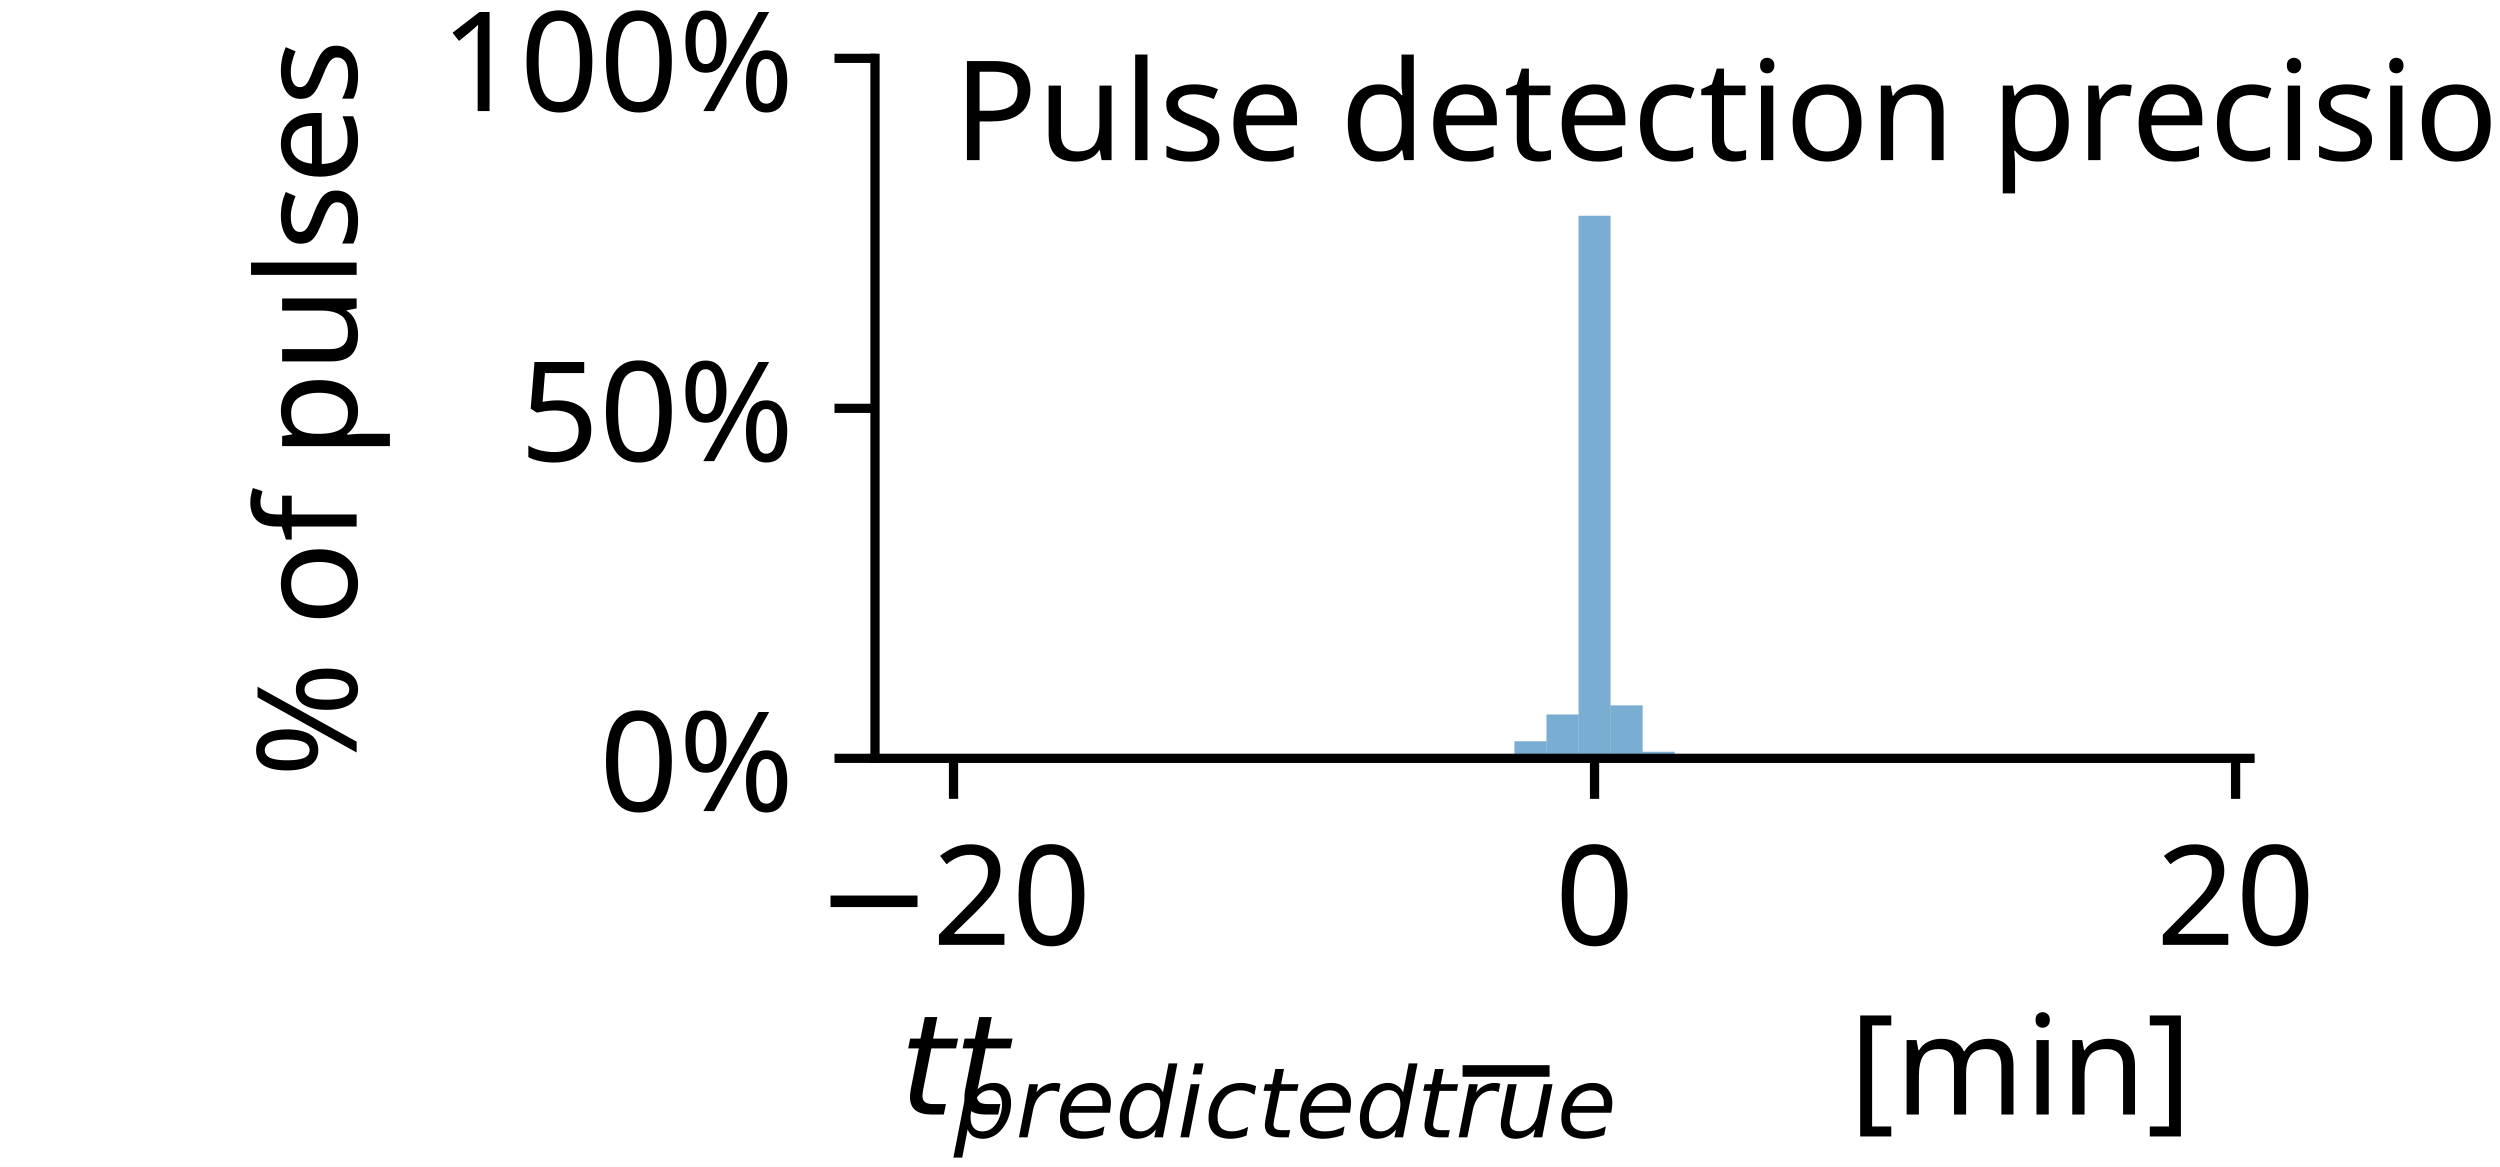
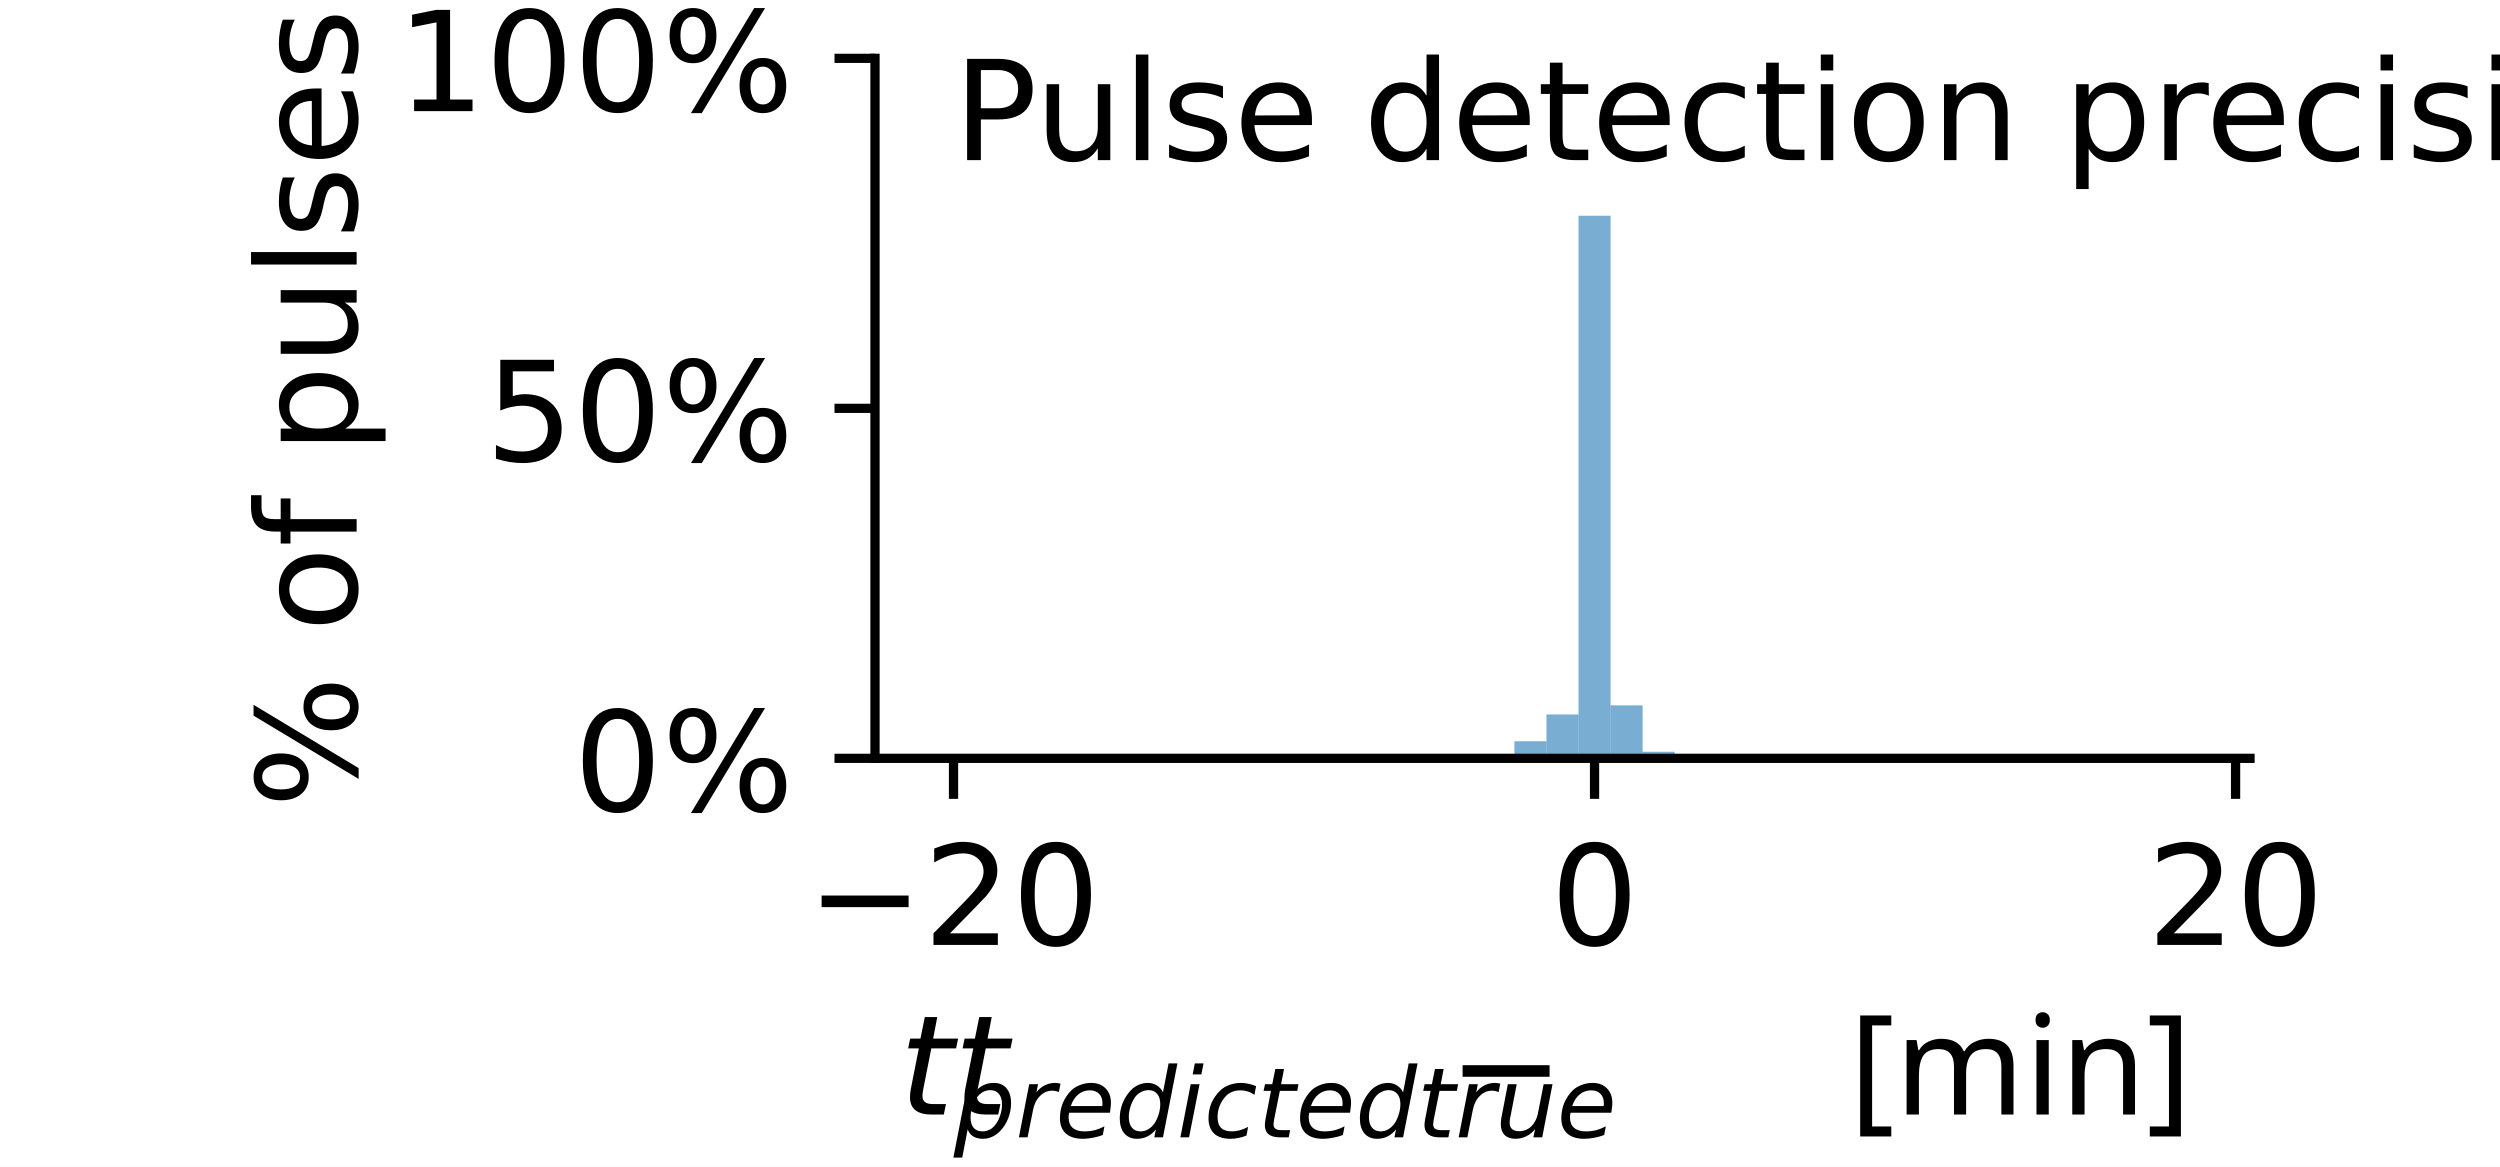
- <svg xmlns="http://www.w3.org/2000/svg" xmlns:xlink="http://www.w3.org/1999/xlink" height="100.8pt" version="1.1" viewBox="0 0 216 100.8" width="216pt">
+ <svg xmlns="http://www.w3.org/2000/svg" xmlns:xlink="http://www.w3.org/1999/xlink" width="216pt" height="100.8pt" viewBox="0 0 216 100.8" version="1.1">
  <defs>
-     <style type="text/css">*{stroke-linecap:butt;stroke-linejoin:round;}</style>
+     <style type="text/css">*{stroke-linejoin: round; stroke-linecap: butt}</style>
  </defs>
  <g id="figure_1">
    <g id="patch_1">
-       <path d="M 0 100.8  L 216 100.8  L 216 0  L 0 0  z " style="fill:#ffffff;" />
+       <path d="M 0 100.8  L 216 100.8  L 216 0  L 0 0  z " style="fill: #ffffff" />
    </g>
    <g id="axes_1">
      <g id="patch_2">
-         <path d="M 75.6 65.52  L 194.4 65.52  L 194.4 5.04  L 75.6 5.04  z " style="fill:#ffffff;" />
+         <path d="M 75.6 65.52  L 194.4 65.52  L 194.4 5.04  L 75.6 5.04  z " style="fill: #ffffff" />
      </g>
      <g id="patch_3">
-         <path clip-path="url(#p44f2cbc7af)" d="M 81 65.52  L 83.769 65.52  L 83.769 65.52  L 81 65.52  z " style="fill:#1f77b4;opacity:0.6;" />
+         <path d="M 81 65.52  L 83.769 65.52  L 83.769 65.52  L 81 65.52  z " clip-path="url(#p5a733f729a)" style="fill: #1f77b4; opacity: 0.6" />
      </g>
      <g id="patch_4">
-         <path clip-path="url(#p44f2cbc7af)" d="M 83.769 65.52  L 86.538 65.52  L 86.538 65.52  L 83.769 65.52  z " style="fill:#1f77b4;opacity:0.6;" />
+         <path d="M 83.769 65.52  L 86.538 65.52  L 86.538 65.52  L 83.769 65.52  z " clip-path="url(#p5a733f729a)" style="fill: #1f77b4; opacity: 0.6" />
      </g>
      <g id="patch_5">
-         <path clip-path="url(#p44f2cbc7af)" d="M 86.538 65.52  L 89.308 65.52  L 89.308 65.52  L 86.538 65.52  z " style="fill:#1f77b4;opacity:0.6;" />
+         <path d="M 86.538 65.52  L 89.308 65.52  L 89.308 65.52  L 86.538 65.52  z " clip-path="url(#p5a733f729a)" style="fill: #1f77b4; opacity: 0.6" />
      </g>
      <g id="patch_6">
-         <path clip-path="url(#p44f2cbc7af)" d="M 89.308 65.52  L 92.077 65.52  L 92.077 65.52  L 89.308 65.52  z " style="fill:#1f77b4;opacity:0.6;" />
+         <path d="M 89.308 65.52  L 92.077 65.52  L 92.077 65.52  L 89.308 65.52  z " clip-path="url(#p5a733f729a)" style="fill: #1f77b4; opacity: 0.6" />
      </g>
      <g id="patch_7">
-         <path clip-path="url(#p44f2cbc7af)" d="M 92.077 65.52  L 94.846 65.52  L 94.846 65.52  L 92.077 65.52  z " style="fill:#1f77b4;opacity:0.6;" />
+         <path d="M 92.077 65.52  L 94.846 65.52  L 94.846 65.52  L 92.077 65.52  z " clip-path="url(#p5a733f729a)" style="fill: #1f77b4; opacity: 0.6" />
      </g>
      <g id="patch_8">
-         <path clip-path="url(#p44f2cbc7af)" d="M 94.846 65.52  L 97.615 65.52  L 97.615 65.52  L 94.846 65.52  z " style="fill:#1f77b4;opacity:0.6;" />
+         <path d="M 94.846 65.52  L 97.615 65.52  L 97.615 65.52  L 94.846 65.52  z " clip-path="url(#p5a733f729a)" style="fill: #1f77b4; opacity: 0.6" />
      </g>
      <g id="patch_9">
-         <path clip-path="url(#p44f2cbc7af)" d="M 97.615 65.52  L 100.385 65.52  L 100.385 65.52  L 97.615 65.52  z " style="fill:#1f77b4;opacity:0.6;" />
+         <path d="M 97.615 65.52  L 100.385 65.52  L 100.385 65.52  L 97.615 65.52  z " clip-path="url(#p5a733f729a)" style="fill: #1f77b4; opacity: 0.6" />
      </g>
      <g id="patch_10">
-         <path clip-path="url(#p44f2cbc7af)" d="M 100.385 65.52  L 103.154 65.52  L 103.154 65.52  L 100.385 65.52  z " style="fill:#1f77b4;opacity:0.6;" />
+         <path d="M 100.385 65.52  L 103.154 65.52  L 103.154 65.52  L 100.385 65.52  z " clip-path="url(#p5a733f729a)" style="fill: #1f77b4; opacity: 0.6" />
      </g>
      <g id="patch_11">
-         <path clip-path="url(#p44f2cbc7af)" d="M 103.154 65.52  L 105.923 65.52  L 105.923 65.52  L 103.154 65.52  z " style="fill:#1f77b4;opacity:0.6;" />
+         <path d="M 103.154 65.52  L 105.923 65.52  L 105.923 65.52  L 103.154 65.52  z " clip-path="url(#p5a733f729a)" style="fill: #1f77b4; opacity: 0.6" />
      </g>
      <g id="patch_12">
-         <path clip-path="url(#p44f2cbc7af)" d="M 105.923 65.52  L 108.692 65.52  L 108.692 65.52  L 105.923 65.52  z " style="fill:#1f77b4;opacity:0.6;" />
+         <path d="M 105.923 65.52  L 108.692 65.52  L 108.692 65.52  L 105.923 65.52  z " clip-path="url(#p5a733f729a)" style="fill: #1f77b4; opacity: 0.6" />
      </g>
      <g id="patch_13">
-         <path clip-path="url(#p44f2cbc7af)" d="M 108.692 65.52  L 111.462 65.52  L 111.462 65.52  L 108.692 65.52  z " style="fill:#1f77b4;opacity:0.6;" />
+         <path d="M 108.692 65.52  L 111.462 65.52  L 111.462 65.52  L 108.692 65.52  z " clip-path="url(#p5a733f729a)" style="fill: #1f77b4; opacity: 0.6" />
      </g>
      <g id="patch_14">
-         <path clip-path="url(#p44f2cbc7af)" d="M 111.462 65.52  L 114.231 65.52  L 114.231 65.52  L 111.462 65.52  z " style="fill:#1f77b4;opacity:0.6;" />
+         <path d="M 111.462 65.52  L 114.231 65.52  L 114.231 65.52  L 111.462 65.52  z " clip-path="url(#p5a733f729a)" style="fill: #1f77b4; opacity: 0.6" />
      </g>
      <g id="patch_15">
-         <path clip-path="url(#p44f2cbc7af)" d="M 114.231 65.52  L 117 65.52  L 117 65.52  L 114.231 65.52  z " style="fill:#1f77b4;opacity:0.6;" />
+         <path d="M 114.231 65.52  L 117 65.52  L 117 65.52  L 114.231 65.52  z " clip-path="url(#p5a733f729a)" style="fill: #1f77b4; opacity: 0.6" />
      </g>
      <g id="patch_16">
-         <path clip-path="url(#p44f2cbc7af)" d="M 117 65.52  L 119.769 65.52  L 119.769 65.52  L 117 65.52  z " style="fill:#1f77b4;opacity:0.6;" />
+         <path d="M 117 65.52  L 119.769 65.52  L 119.769 65.52  L 117 65.52  z " clip-path="url(#p5a733f729a)" style="fill: #1f77b4; opacity: 0.6" />
      </g>
      <g id="patch_17">
-         <path clip-path="url(#p44f2cbc7af)" d="M 119.769 65.52  L 122.538 65.52  L 122.538 65.52  L 119.769 65.52  z " style="fill:#1f77b4;opacity:0.6;" />
+         <path d="M 119.769 65.52  L 122.538 65.52  L 122.538 65.52  L 119.769 65.52  z " clip-path="url(#p5a733f729a)" style="fill: #1f77b4; opacity: 0.6" />
      </g>
      <g id="patch_18">
-         <path clip-path="url(#p44f2cbc7af)" d="M 122.538 65.52  L 125.308 65.52  L 125.308 65.52  L 122.538 65.52  z " style="fill:#1f77b4;opacity:0.6;" />
+         <path d="M 122.538 65.52  L 125.308 65.52  L 125.308 65.52  L 122.538 65.52  z " clip-path="url(#p5a733f729a)" style="fill: #1f77b4; opacity: 0.6" />
      </g>
      <g id="patch_19">
-         <path clip-path="url(#p44f2cbc7af)" d="M 125.308 65.52  L 128.077 65.52  L 128.077 65.52  L 125.308 65.52  z " style="fill:#1f77b4;opacity:0.6;" />
+         <path d="M 125.308 65.52  L 128.077 65.52  L 128.077 65.52  L 125.308 65.52  z " clip-path="url(#p5a733f729a)" style="fill: #1f77b4; opacity: 0.6" />
      </g>
      <g id="patch_20">
-         <path clip-path="url(#p44f2cbc7af)" d="M 128.077 65.52  L 130.846 65.52  L 130.846 65.52  L 128.077 65.52  z " style="fill:#1f77b4;opacity:0.6;" />
+         <path d="M 128.077 65.52  L 130.846 65.52  L 130.846 65.52  L 128.077 65.52  z " clip-path="url(#p5a733f729a)" style="fill: #1f77b4; opacity: 0.6" />
      </g>
      <g id="patch_21">
-         <path clip-path="url(#p44f2cbc7af)" d="M 130.846 65.52  L 133.615 65.52  L 133.615 64.044  L 130.846 64.044  z " style="fill:#1f77b4;opacity:0.6;" />
+         <path d="M 130.846 65.52  L 133.615 65.52  L 133.615 64.044  L 130.846 64.044  z " clip-path="url(#p5a733f729a)" style="fill: #1f77b4; opacity: 0.6" />
      </g>
      <g id="patch_22">
-         <path clip-path="url(#p44f2cbc7af)" d="M 133.615 65.52  L 136.385 65.52  L 136.385 61.731  L 133.615 61.731  z " style="fill:#1f77b4;opacity:0.6;" />
+         <path d="M 133.615 65.52  L 136.385 65.52  L 136.385 61.731  L 133.615 61.731  z " clip-path="url(#p5a733f729a)" style="fill: #1f77b4; opacity: 0.6" />
      </g>
      <g id="patch_23">
-         <path clip-path="url(#p44f2cbc7af)" d="M 136.385 65.52  L 139.154 65.52  L 139.154 18.641  L 136.385 18.641  z " style="fill:#1f77b4;opacity:0.6;" />
+         <path d="M 136.385 65.52  L 139.154 65.52  L 139.154 18.641  L 136.385 18.641  z " clip-path="url(#p5a733f729a)" style="fill: #1f77b4; opacity: 0.6" />
      </g>
      <g id="patch_24">
-         <path clip-path="url(#p44f2cbc7af)" d="M 139.154 65.52  L 141.923 65.52  L 141.923 60.944  L 139.154 60.944  z " style="fill:#1f77b4;opacity:0.6;" />
+         <path d="M 139.154 65.52  L 141.923 65.52  L 141.923 60.944  L 139.154 60.944  z " clip-path="url(#p5a733f729a)" style="fill: #1f77b4; opacity: 0.6" />
      </g>
      <g id="patch_25">
-         <path clip-path="url(#p44f2cbc7af)" d="M 141.923 65.52  L 144.692 65.52  L 144.692 64.951  L 141.923 64.951  z " style="fill:#1f77b4;opacity:0.6;" />
+         <path d="M 141.923 65.52  L 144.692 65.52  L 144.692 64.951  L 141.923 64.951  z " clip-path="url(#p5a733f729a)" style="fill: #1f77b4; opacity: 0.6" />
      </g>
      <g id="patch_26">
-         <path clip-path="url(#p44f2cbc7af)" d="M 144.692 65.52  L 147.462 65.52  L 147.462 65.212  L 144.692 65.212  z " style="fill:#1f77b4;opacity:0.6;" />
+         <path d="M 144.692 65.52  L 147.462 65.52  L 147.462 65.212  L 144.692 65.212  z " clip-path="url(#p5a733f729a)" style="fill: #1f77b4; opacity: 0.6" />
      </g>
      <g id="patch_27">
-         <path clip-path="url(#p44f2cbc7af)" d="M 147.462 65.52  L 150.231 65.52  L 150.231 65.266  L 147.462 65.266  z " style="fill:#1f77b4;opacity:0.6;" />
+         <path d="M 147.462 65.52  L 150.231 65.52  L 150.231 65.266  L 147.462 65.266  z " clip-path="url(#p5a733f729a)" style="fill: #1f77b4; opacity: 0.6" />
      </g>
      <g id="patch_28">
-         <path clip-path="url(#p44f2cbc7af)" d="M 150.231 65.52  L 153 65.52  L 153 65.281  L 150.231 65.281  z " style="fill:#1f77b4;opacity:0.6;" />
+         <path d="M 150.231 65.52  L 153 65.52  L 153 65.281  L 150.231 65.281  z " clip-path="url(#p5a733f729a)" style="fill: #1f77b4; opacity: 0.6" />
      </g>
      <g id="patch_29">
-         <path clip-path="url(#p44f2cbc7af)" d="M 153 65.52  L 155.769 65.52  L 155.769 65.294  L 153 65.294  z " style="fill:#1f77b4;opacity:0.6;" />
+         <path d="M 153 65.52  L 155.769 65.52  L 155.769 65.294  L 153 65.294  z " clip-path="url(#p5a733f729a)" style="fill: #1f77b4; opacity: 0.6" />
      </g>
      <g id="patch_30">
-         <path clip-path="url(#p44f2cbc7af)" d="M 155.769 65.52  L 158.538 65.52  L 158.538 65.353  L 155.769 65.353  z " style="fill:#1f77b4;opacity:0.6;" />
+         <path d="M 155.769 65.52  L 158.538 65.52  L 158.538 65.353  L 155.769 65.353  z " clip-path="url(#p5a733f729a)" style="fill: #1f77b4; opacity: 0.6" />
      </g>
      <g id="patch_31">
-         <path clip-path="url(#p44f2cbc7af)" d="M 158.538 65.52  L 161.308 65.52  L 161.308 65.387  L 158.538 65.387  z " style="fill:#1f77b4;opacity:0.6;" />
+         <path d="M 158.538 65.52  L 161.308 65.52  L 161.308 65.387  L 158.538 65.387  z " clip-path="url(#p5a733f729a)" style="fill: #1f77b4; opacity: 0.6" />
      </g>
      <g id="patch_32">
-         <path clip-path="url(#p44f2cbc7af)" d="M 161.308 65.52  L 164.077 65.52  L 164.077 65.375  L 161.308 65.375  z " style="fill:#1f77b4;opacity:0.6;" />
+         <path d="M 161.308 65.52  L 164.077 65.52  L 164.077 65.375  L 161.308 65.375  z " clip-path="url(#p5a733f729a)" style="fill: #1f77b4; opacity: 0.6" />
      </g>
      <g id="patch_33">
-         <path clip-path="url(#p44f2cbc7af)" d="M 164.077 65.52  L 166.846 65.52  L 166.846 65.394  L 164.077 65.394  z " style="fill:#1f77b4;opacity:0.6;" />
+         <path d="M 164.077 65.52  L 166.846 65.52  L 166.846 65.394  L 164.077 65.394  z " clip-path="url(#p5a733f729a)" style="fill: #1f77b4; opacity: 0.6" />
      </g>
      <g id="patch_34">
-         <path clip-path="url(#p44f2cbc7af)" d="M 166.846 65.52  L 169.615 65.52  L 169.615 65.355  L 166.846 65.355  z " style="fill:#1f77b4;opacity:0.6;" />
+         <path d="M 166.846 65.52  L 169.615 65.52  L 169.615 65.355  L 166.846 65.355  z " clip-path="url(#p5a733f729a)" style="fill: #1f77b4; opacity: 0.6" />
      </g>
      <g id="patch_35">
-         <path clip-path="url(#p44f2cbc7af)" d="M 169.615 65.52  L 172.385 65.52  L 172.385 65.375  L 169.615 65.375  z " style="fill:#1f77b4;opacity:0.6;" />
+         <path d="M 169.615 65.52  L 172.385 65.52  L 172.385 65.375  L 169.615 65.375  z " clip-path="url(#p5a733f729a)" style="fill: #1f77b4; opacity: 0.6" />
      </g>
      <g id="patch_36">
-         <path clip-path="url(#p44f2cbc7af)" d="M 172.385 65.52  L 175.154 65.52  L 175.154 65.351  L 172.385 65.351  z " style="fill:#1f77b4;opacity:0.6;" />
+         <path d="M 172.385 65.52  L 175.154 65.52  L 175.154 65.351  L 172.385 65.351  z " clip-path="url(#p5a733f729a)" style="fill: #1f77b4; opacity: 0.6" />
      </g>
      <g id="patch_37">
-         <path clip-path="url(#p44f2cbc7af)" d="M 175.154 65.52  L 177.923 65.52  L 177.923 65.351  L 175.154 65.351  z " style="fill:#1f77b4;opacity:0.6;" />
+         <path d="M 175.154 65.52  L 177.923 65.52  L 177.923 65.351  L 175.154 65.351  z " clip-path="url(#p5a733f729a)" style="fill: #1f77b4; opacity: 0.6" />
      </g>
      <g id="patch_38">
-         <path clip-path="url(#p44f2cbc7af)" d="M 177.923 65.52  L 180.692 65.52  L 180.692 65.331  L 177.923 65.331  z " style="fill:#1f77b4;opacity:0.6;" />
+         <path d="M 177.923 65.52  L 180.692 65.52  L 180.692 65.331  L 177.923 65.331  z " clip-path="url(#p5a733f729a)" style="fill: #1f77b4; opacity: 0.6" />
      </g>
      <g id="patch_39">
-         <path clip-path="url(#p44f2cbc7af)" d="M 180.692 65.52  L 183.462 65.52  L 183.462 65.301  L 180.692 65.301  z " style="fill:#1f77b4;opacity:0.6;" />
+         <path d="M 180.692 65.52  L 183.462 65.52  L 183.462 65.301  L 180.692 65.301  z " clip-path="url(#p5a733f729a)" style="fill: #1f77b4; opacity: 0.6" />
      </g>
      <g id="patch_40">
-         <path clip-path="url(#p44f2cbc7af)" d="M 183.462 65.52  L 186.231 65.52  L 186.231 65.241  L 183.462 65.241  z " style="fill:#1f77b4;opacity:0.6;" />
+         <path d="M 183.462 65.52  L 186.231 65.52  L 186.231 65.241  L 183.462 65.241  z " clip-path="url(#p5a733f729a)" style="fill: #1f77b4; opacity: 0.6" />
      </g>
      <g id="patch_41">
-         <path clip-path="url(#p44f2cbc7af)" d="M 186.231 65.52  L 189 65.52  L 189 65.262  L 186.231 65.262  z " style="fill:#1f77b4;opacity:0.6;" />
+         <path d="M 186.231 65.52  L 189 65.52  L 189 65.262  L 186.231 65.262  z " clip-path="url(#p5a733f729a)" style="fill: #1f77b4; opacity: 0.6" />
      </g>
      <g id="matplotlib.axis_1">
        <g id="xtick_1">
          <g id="line2d_1">
            <defs>
-               <path d="M 0 0  L 0 3.5  " id="mdbbc26b9eb" style="stroke:#000000;stroke-width:0.8;" />
+               <path id="m4ef3f0554a" d="M 0 0  L 0 3.5  " style="stroke: #000000; stroke-width: 0.8" />
            </defs>
            <g>
-               <use style="stroke:#000000;stroke-width:0.8;" x="82.385" xlink:href="#mdbbc26b9eb" y="65.52" />
+               <use xlink:href="#m4ef3f0554a" x="82.385" y="65.52" style="stroke: #000000; stroke-width: 0.8" />
            </g>
          </g>
          <g id="text_1">
-             <text style="font-family:Tahoma;font-size:12px;font-stretch:normal;font-style:normal;font-weight:normal;text-anchor:middle;" transform="rotate(-0, 82.38461, 81.63813)" x="82.385" y="81.638">−20</text>
+             <text style="font: 12px 'Tahoma', 'DejaVu Sans', 'Lucida Grande', 'Verdana', sans-serif; text-anchor: middle" x="82.385" y="81.638" transform="rotate(-0 82.38461 81.63813)">−20</text>
          </g>
        </g>
        <g id="xtick_2">
          <g id="line2d_2">
            <g>
-               <use style="stroke:#000000;stroke-width:0.8;" x="137.769" xlink:href="#mdbbc26b9eb" y="65.52" />
+               <use xlink:href="#m4ef3f0554a" x="137.769" y="65.52" style="stroke: #000000; stroke-width: 0.8" />
            </g>
          </g>
          <g id="text_2">
-             <text style="font-family:Tahoma;font-size:12px;font-stretch:normal;font-style:normal;font-weight:normal;text-anchor:middle;" transform="rotate(-0, 137.7692, 81.63813)" x="137.769" y="81.638">0</text>
+             <text style="font: 12px 'Tahoma', 'DejaVu Sans', 'Lucida Grande', 'Verdana', sans-serif; text-anchor: middle" x="137.769" y="81.638" transform="rotate(-0 137.7692 81.63813)">0</text>
          </g>
        </g>
        <g id="xtick_3">
          <g id="line2d_3">
            <g>
-               <use style="stroke:#000000;stroke-width:0.8;" x="193.154" xlink:href="#mdbbc26b9eb" y="65.52" />
+               <use xlink:href="#m4ef3f0554a" x="193.154" y="65.52" style="stroke: #000000; stroke-width: 0.8" />
            </g>
          </g>
          <g id="text_3">
-             <text style="font-family:Tahoma;font-size:12px;font-stretch:normal;font-style:normal;font-weight:normal;text-anchor:middle;" transform="rotate(-0, 193.1538, 81.63813)" x="193.154" y="81.638">20</text>
+             <text style="font: 12px 'Tahoma', 'DejaVu Sans', 'Lucida Grande', 'Verdana', sans-serif; text-anchor: middle" x="193.154" y="81.638" transform="rotate(-0 193.1538 81.63813)">20</text>
          </g>
        </g>
        <g id="text_4">
          <g transform="translate(77.7 97.17312)">
            <text>
-               <tspan style="font-family:DejaVu Sans;font-size:12px;font-style:oblique;font-weight:oblique;" x="0 59.795" y="-0.875">tt</tspan>
-               <tspan style="font-family:DejaVu Sans;font-size:8.4px;font-style:oblique;font-weight:oblique;" x="4.705 10.037 13.491 18.659 23.991 26.324 30.943 34.236 39.404 64.5 67.794 71.247 76.571" y="1.094">predictedtrue</tspan>
-               <tspan style="font-family:DejaVu Sans;font-size:12px;font-style:book;font-weight:book;" x="47.402" y="-0.875">−</tspan>
-               <tspan style="font-family:Tahoma;font-size:12px;font-style:regular;font-weight:regular;" x="82.067 85.817 90.411 100.489 103.231 109.922" y="-0.875"> [min]</tspan>
+               <tspan style="font: oblique 12px 'DejaVu Sans'" x="0 59.795" y="-0.875">tt</tspan>
+               <tspan style="font: oblique 8.4px 'DejaVu Sans'" x="4.705 10.037 13.491 18.659 23.991 26.324 30.943 34.236 39.404 64.5 67.794 71.247 76.571" y="1.094">predictedtrue</tspan>
+               <tspan style="font: 12px 'DejaVu Sans'" x="47.402" y="-0.875">−</tspan>
+               <tspan style="font: 12px 'Tahoma'" x="82.067 85.817 90.411 100.489 103.231 109.922" y="-0.875"> [min]</tspan>
            </text>
          </g>
        </g>
      </g>
      <g id="matplotlib.axis_2">
        <g id="ytick_1">
          <g id="line2d_4">
            <defs>
-               <path d="M 0 0  L -3.5 0  " id="mc1d9e99fc4" style="stroke:#000000;stroke-width:0.8;" />
+               <path id="m0010351ef8" d="M 0 0  L -3.5 0  " style="stroke: #000000; stroke-width: 0.8" />
            </defs>
            <g>
-               <use style="stroke:#000000;stroke-width:0.8;" x="75.6" xlink:href="#mc1d9e99fc4" y="65.52" />
+               <use xlink:href="#m0010351ef8" x="75.6" y="65.52" style="stroke: #000000; stroke-width: 0.8" />
            </g>
          </g>
          <g id="text_5">
-             <text style="font-family:Tahoma;font-size:12px;font-stretch:normal;font-style:normal;font-weight:normal;text-anchor:end;" transform="rotate(-0, 68.6, 70.07906)" x="68.6" y="70.079">0%</text>
+             <text style="font: 12px 'Tahoma', 'DejaVu Sans', 'Lucida Grande', 'Verdana', sans-serif; text-anchor: end" x="68.6" y="70.079" transform="rotate(-0 68.6 70.07906)">0%</text>
          </g>
        </g>
        <g id="ytick_2">
          <g id="line2d_5">
            <g>
-               <use style="stroke:#000000;stroke-width:0.8;" x="75.6" xlink:href="#mc1d9e99fc4" y="35.28" />
+               <use xlink:href="#m0010351ef8" x="75.6" y="35.28" style="stroke: #000000; stroke-width: 0.8" />
            </g>
          </g>
          <g id="text_6">
-             <text style="font-family:Tahoma;font-size:12px;font-stretch:normal;font-style:normal;font-weight:normal;text-anchor:end;" transform="rotate(-0, 68.6, 39.83906)" x="68.6" y="39.839">50%</text>
+             <text style="font: 12px 'Tahoma', 'DejaVu Sans', 'Lucida Grande', 'Verdana', sans-serif; text-anchor: end" x="68.6" y="39.839" transform="rotate(-0 68.6 39.83906)">50%</text>
          </g>
        </g>
        <g id="ytick_3">
          <g id="line2d_6">
            <g>
-               <use style="stroke:#000000;stroke-width:0.8;" x="75.6" xlink:href="#mc1d9e99fc4" y="5.04" />
+               <use xlink:href="#m0010351ef8" x="75.6" y="5.04" style="stroke: #000000; stroke-width: 0.8" />
            </g>
          </g>
          <g id="text_7">
-             <text style="font-family:Tahoma;font-size:12px;font-stretch:normal;font-style:normal;font-weight:normal;text-anchor:end;" transform="rotate(-0, 68.6, 9.599063)" x="68.6" y="9.599">100%</text>
+             <text style="font: 12px 'Tahoma', 'DejaVu Sans', 'Lucida Grande', 'Verdana', sans-serif; text-anchor: end" x="68.6" y="9.599" transform="rotate(-0 68.6 9.599063)">100%</text>
          </g>
        </g>
        <g id="text_8">
-           <text style="font-family:Tahoma;font-size:12px;font-stretch:normal;font-style:normal;font-weight:normal;text-anchor:middle;" transform="rotate(-90, 30.8125, 35.28)" x="30.812" y="35.28">% of pulses</text>
+           <text style="font: 12px 'Tahoma', 'DejaVu Sans', 'Lucida Grande', 'Verdana', sans-serif; text-anchor: middle" x="30.812" y="35.28" transform="rotate(-90 30.8125 35.28)">% of pulses</text>
        </g>
      </g>
      <g id="patch_42">
-         <path d="M 75.6 65.52  L 75.6 5.04  " style="fill:none;stroke:#000000;stroke-linecap:square;stroke-linejoin:miter;stroke-width:0.8;" />
+         <path d="M 75.6 65.52  L 75.6 5.04  " style="fill: none; stroke: #000000; stroke-width: 0.8; stroke-linejoin: miter; stroke-linecap: square" />
      </g>
      <g id="patch_43">
-         <path d="M 75.6 65.52  L 194.4 65.52  " style="fill:none;stroke:#000000;stroke-linecap:square;stroke-linejoin:miter;stroke-width:0.8;" />
+         <path d="M 75.6 65.52  L 194.4 65.52  " style="fill: none; stroke: #000000; stroke-width: 0.8; stroke-linejoin: miter; stroke-linecap: square" />
      </g>
      <g id="text_9">
-         <text style="font-family:Tahoma;font-size:12px;font-stretch:normal;font-style:normal;font-weight:normal;text-anchor:start;" transform="rotate(-0, 82.38461, 13.83553)" x="82.385" y="13.836">Pulse detection precision</text>
+         <text style="font: 12px 'Tahoma', 'DejaVu Sans', 'Lucida Grande', 'Verdana', sans-serif; text-anchor: start" x="82.385" y="13.836" transform="rotate(-0 82.38461 13.83553)">Pulse detection precision</text>
      </g>
      <g id="text_10">
-         <text style="font-family:Tahoma;font-size:17.28px;font-stretch:normal;font-style:normal;font-weight:bold;text-anchor:start;" transform="rotate(-0, 10.8, -10.0539)" x="10.8" y="-10.054">F</text>
+         <text style="font: 700 17.28px 'Tahoma', 'DejaVu Sans', 'Lucida Grande', 'Verdana', sans-serif; text-anchor: start" x="10.8" y="-10.054" transform="rotate(-0 10.8 -10.0539)">F</text>
      </g>
    </g>
  </g>
  <defs>
-     <clipPath id="p44f2cbc7af">
-       <rect height="60.48" width="118.8" x="75.6" y="5.04" />
+     <clipPath id="p5a733f729a">
+       <rect x="75.6" y="5.04" width="118.8" height="60.48" />
    </clipPath>
  </defs>
</svg>
